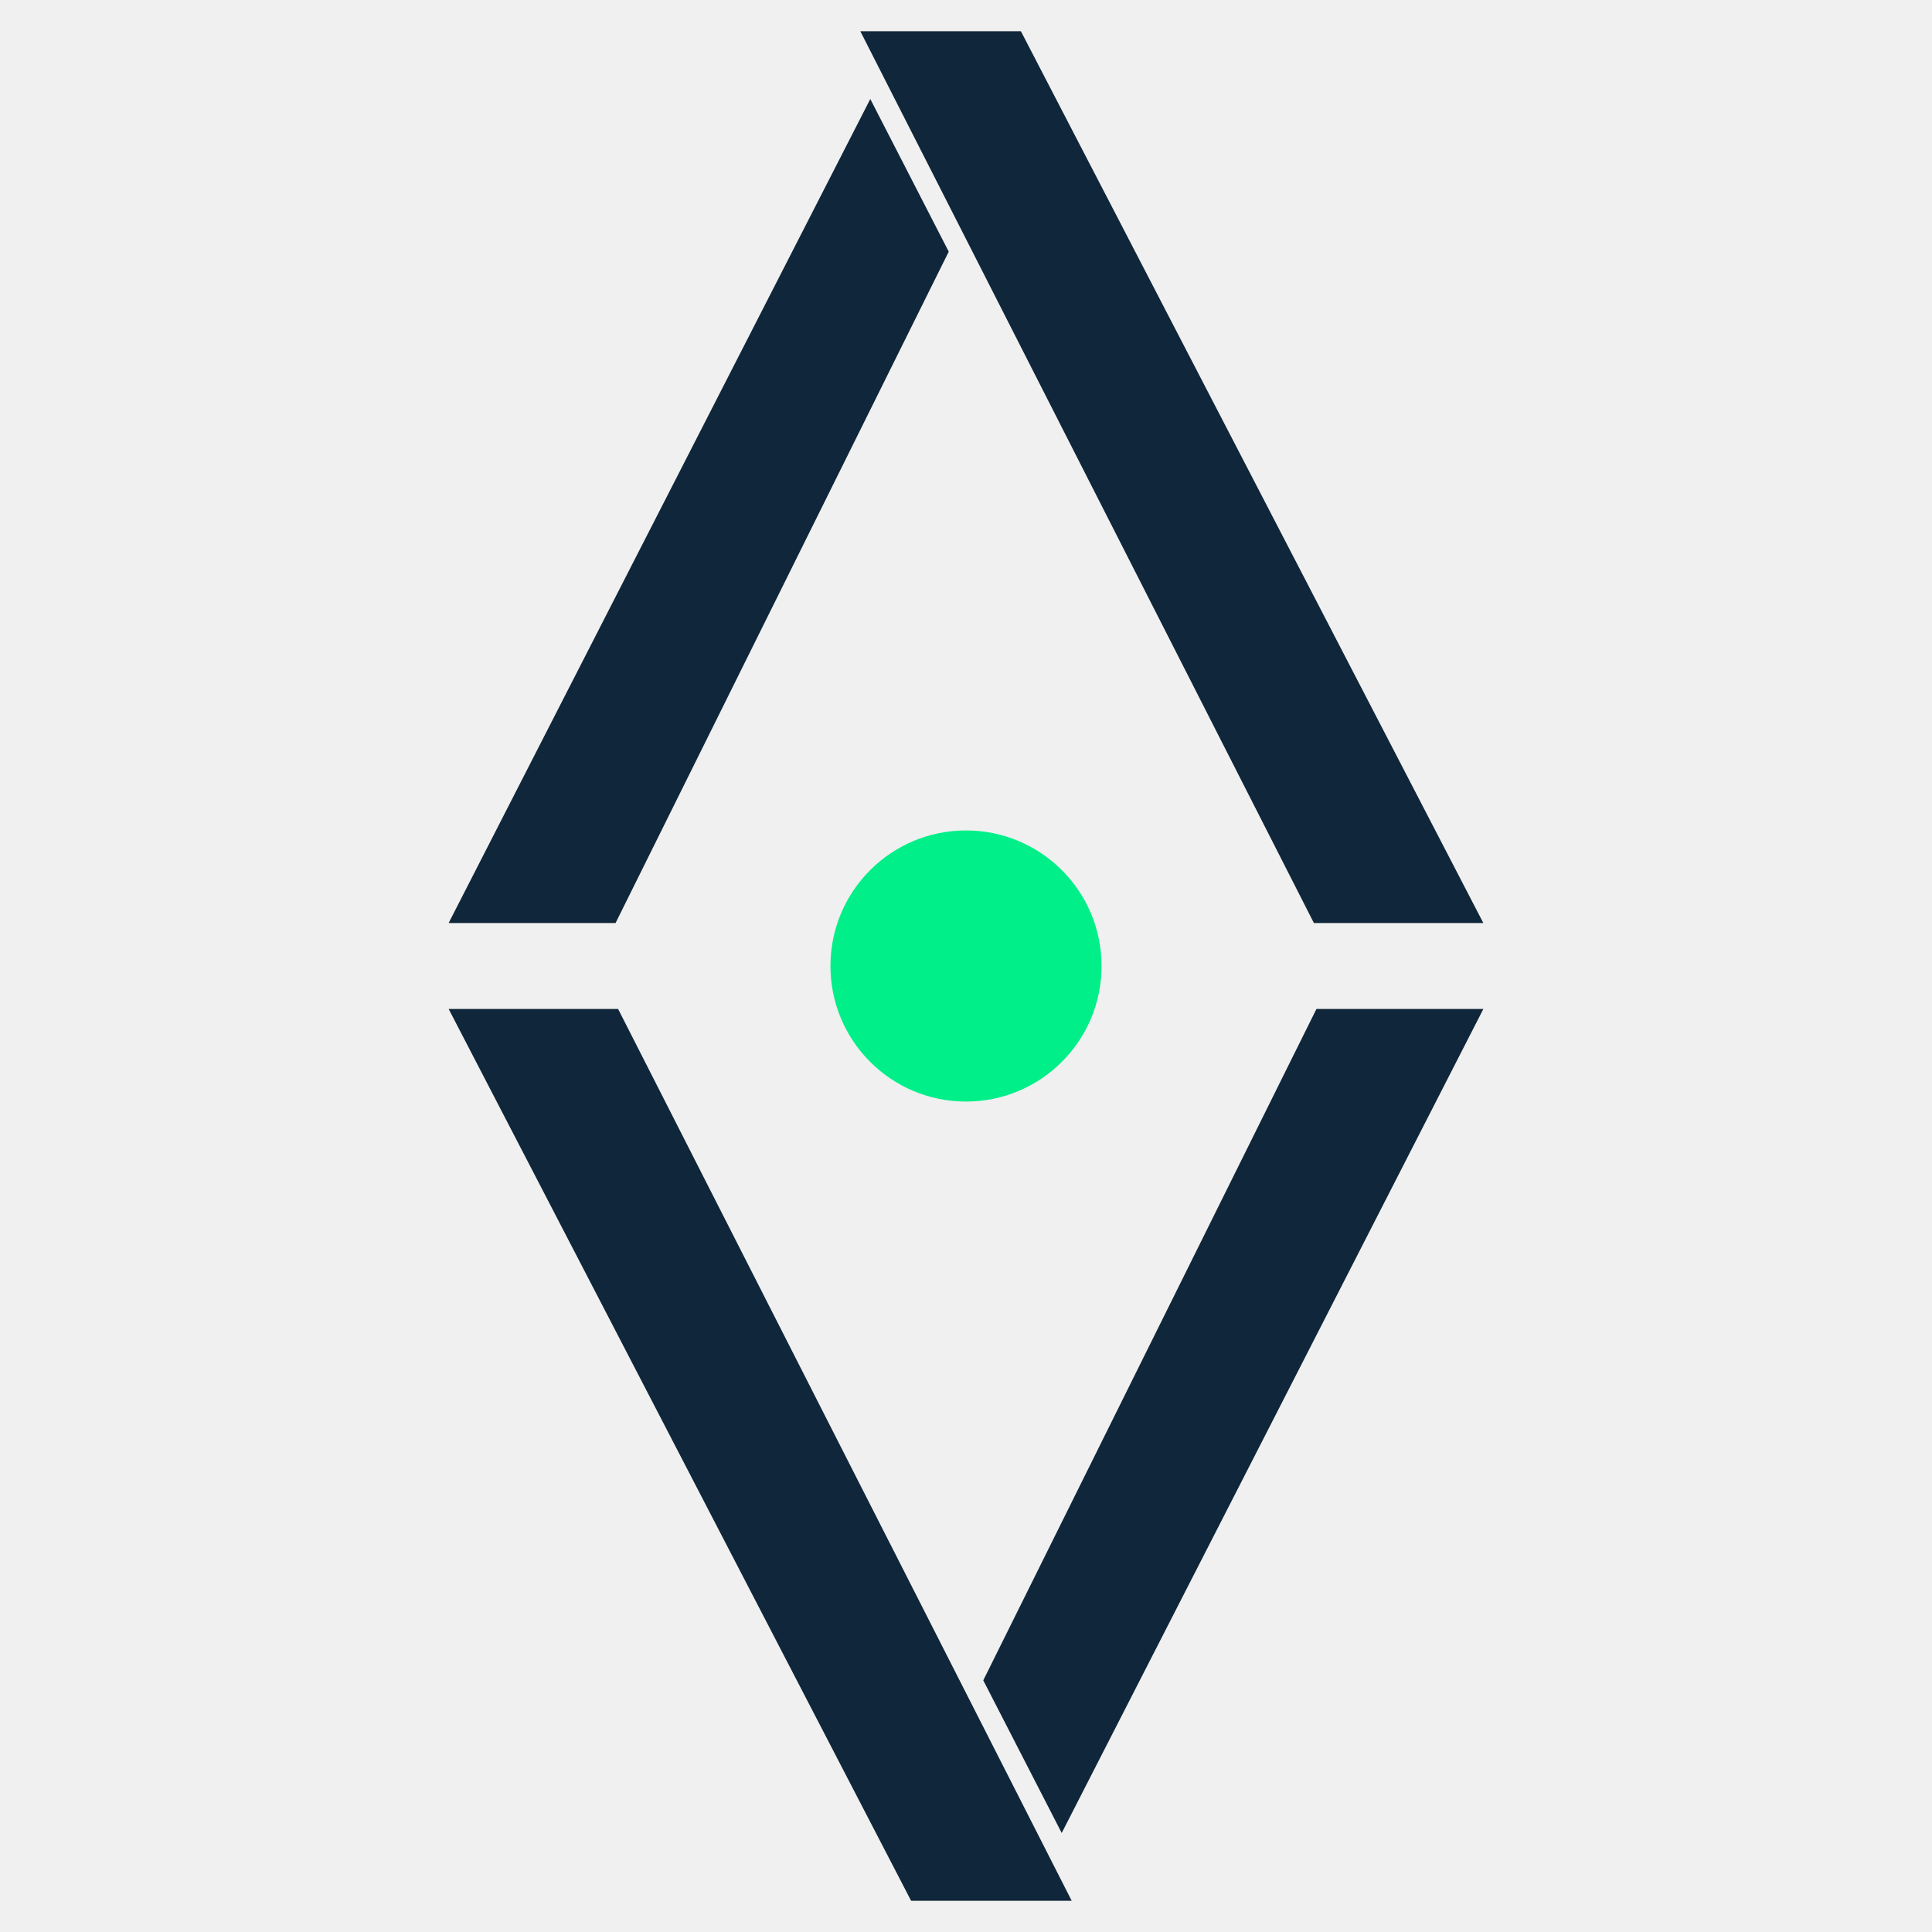
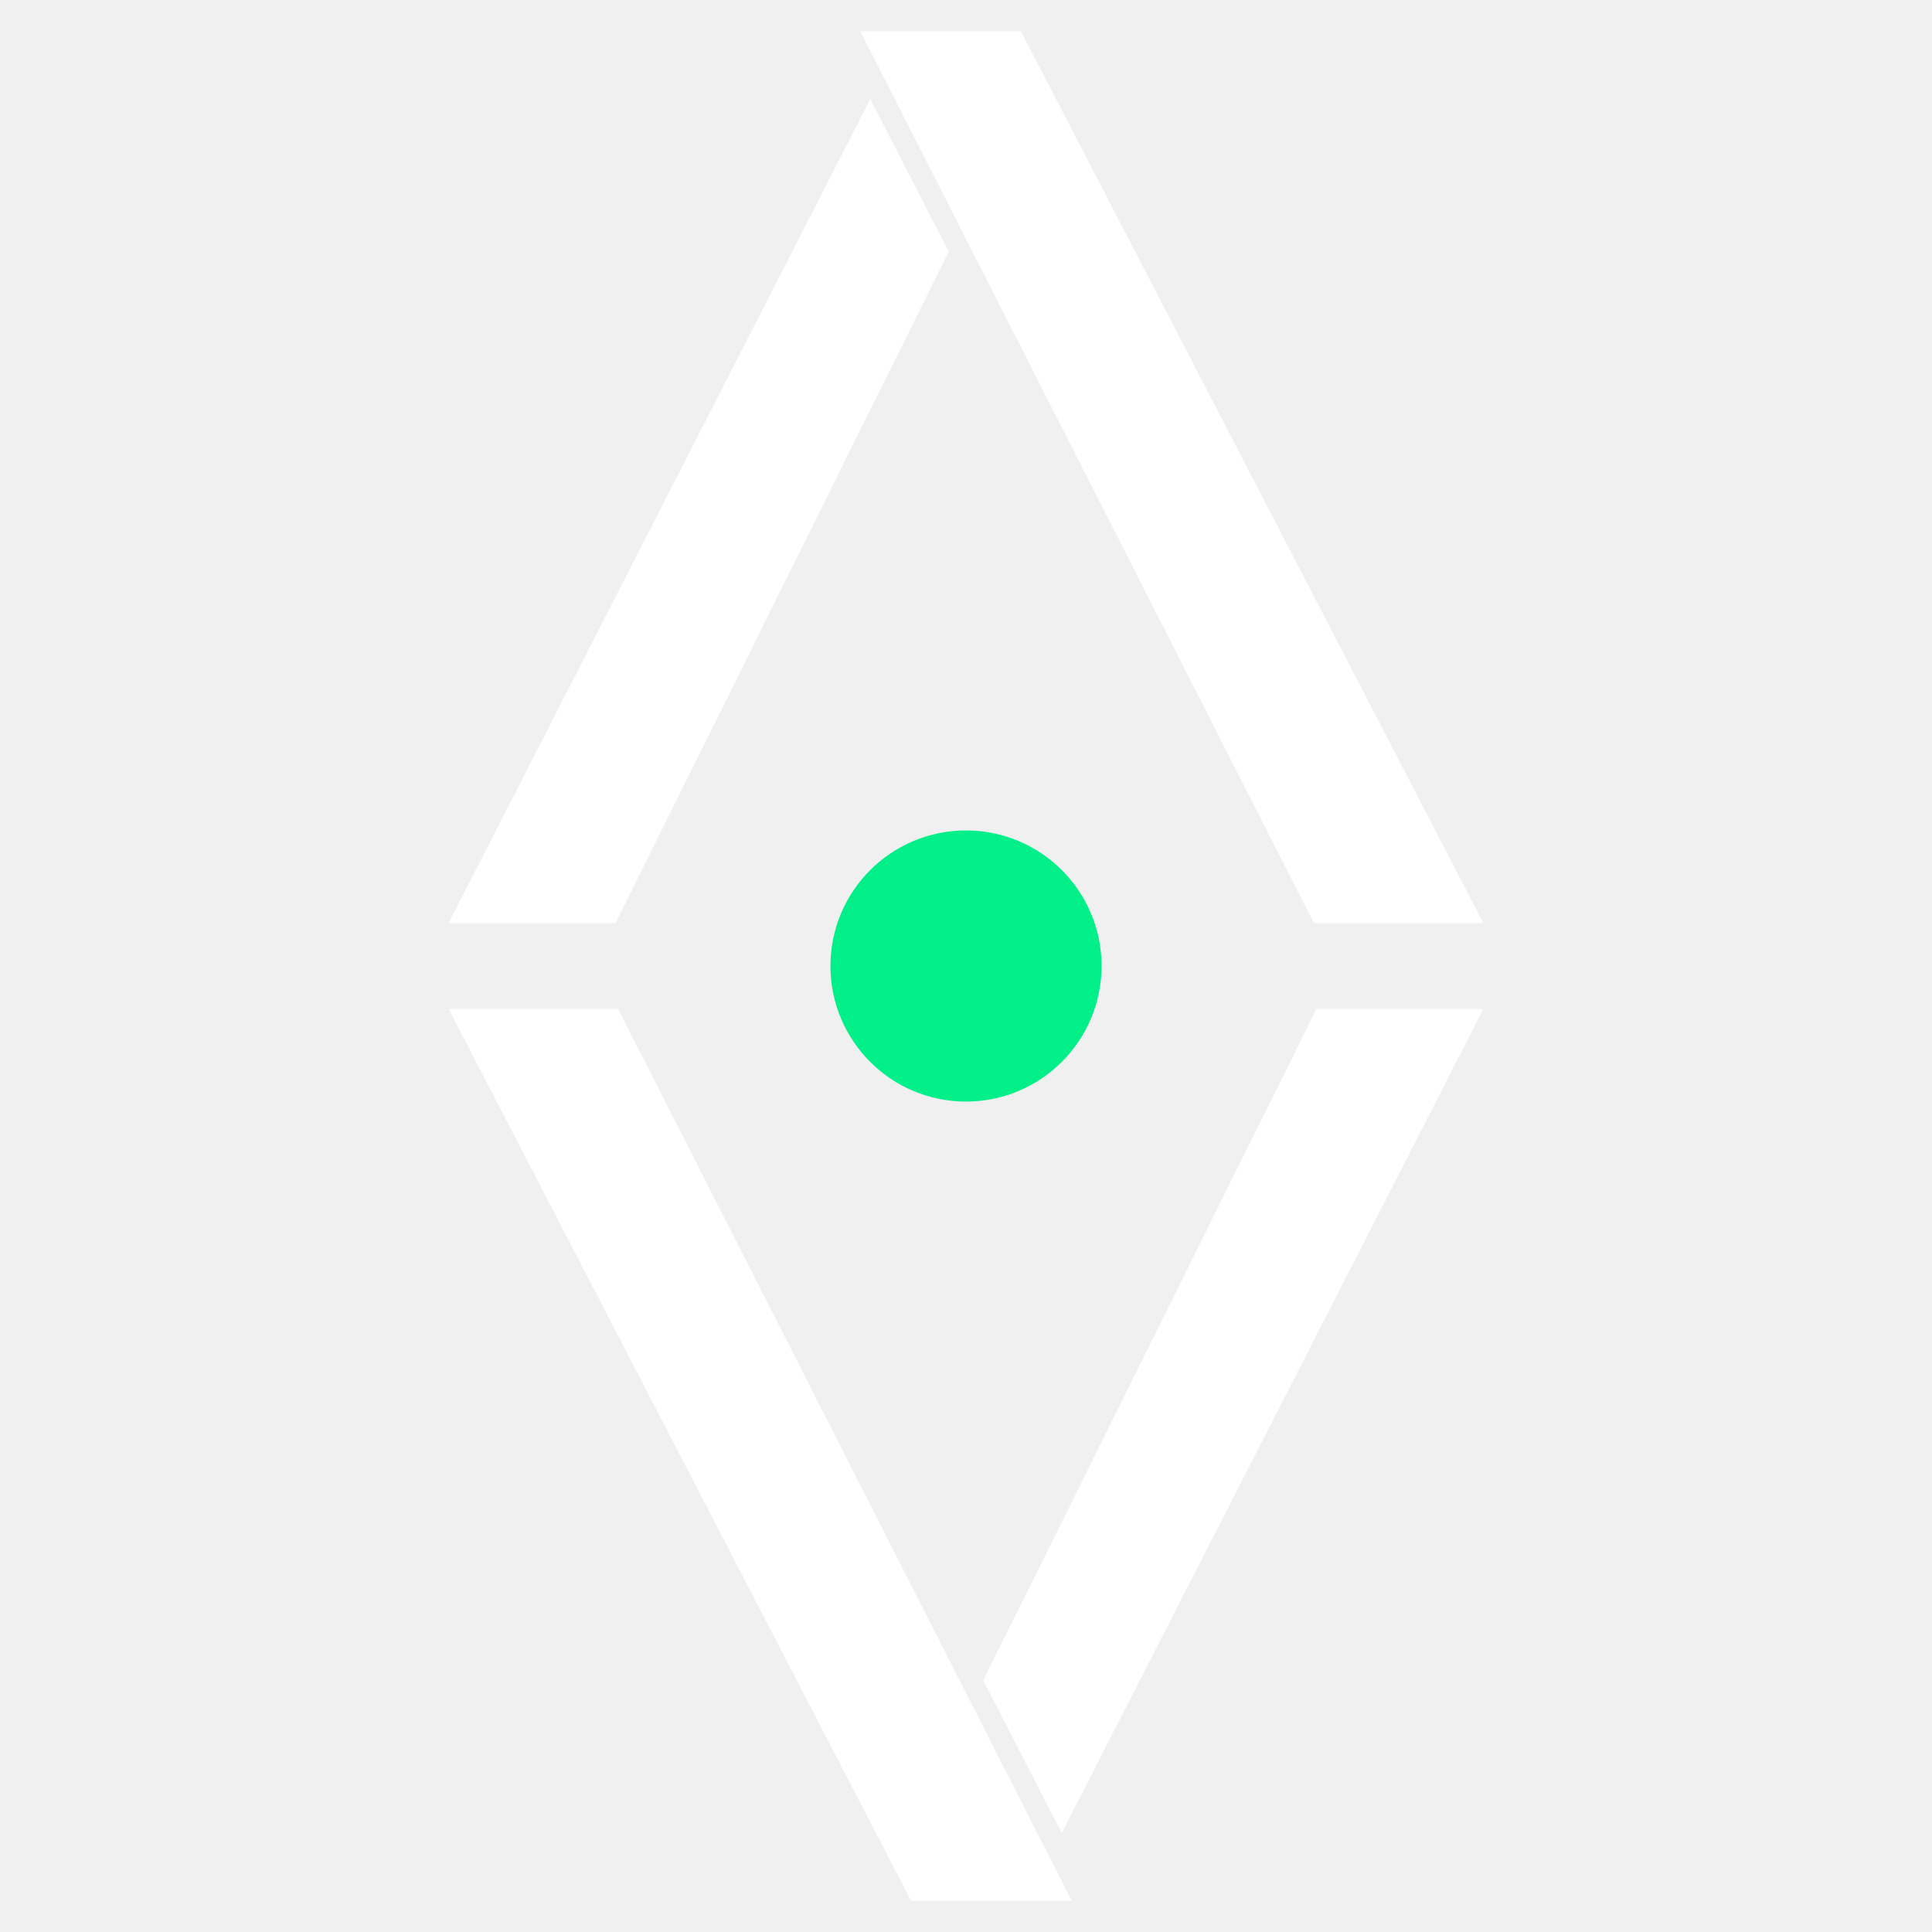
<svg xmlns="http://www.w3.org/2000/svg" id="Capa_1" version="1.1" viewBox="0 0 1080 1080">
  <defs>
    <style>
      .st0 {
-         fill: #10263a;
+         fill: #fff;
      }

      .st1 {
        fill: #00ef89;
      }
    </style>
  </defs>
  <g>
    <g>
      <polygon class="st0" points="734.48 515.98 829.2 515.98 570.68 17.44 480.91 17.44 734.48 515.98" />
      <polygon class="st0" points="486.5 55.35 250.79 515.98 344.1 515.98 530.35 140.68 486.5 55.35" />
    </g>
    <g>
      <polygon class="st0" points="345.52 564.02 250.8 564.02 509.32 1062.56 599.09 1062.56 345.52 564.02" />
      <polygon class="st0" points="593.5 1024.65 829.21 564.02 735.9 564.02 549.65 939.32 593.5 1024.65" />
    </g>
  </g>
  <circle class="st1" cx="540" cy="540" r="75.78" />
</svg>
